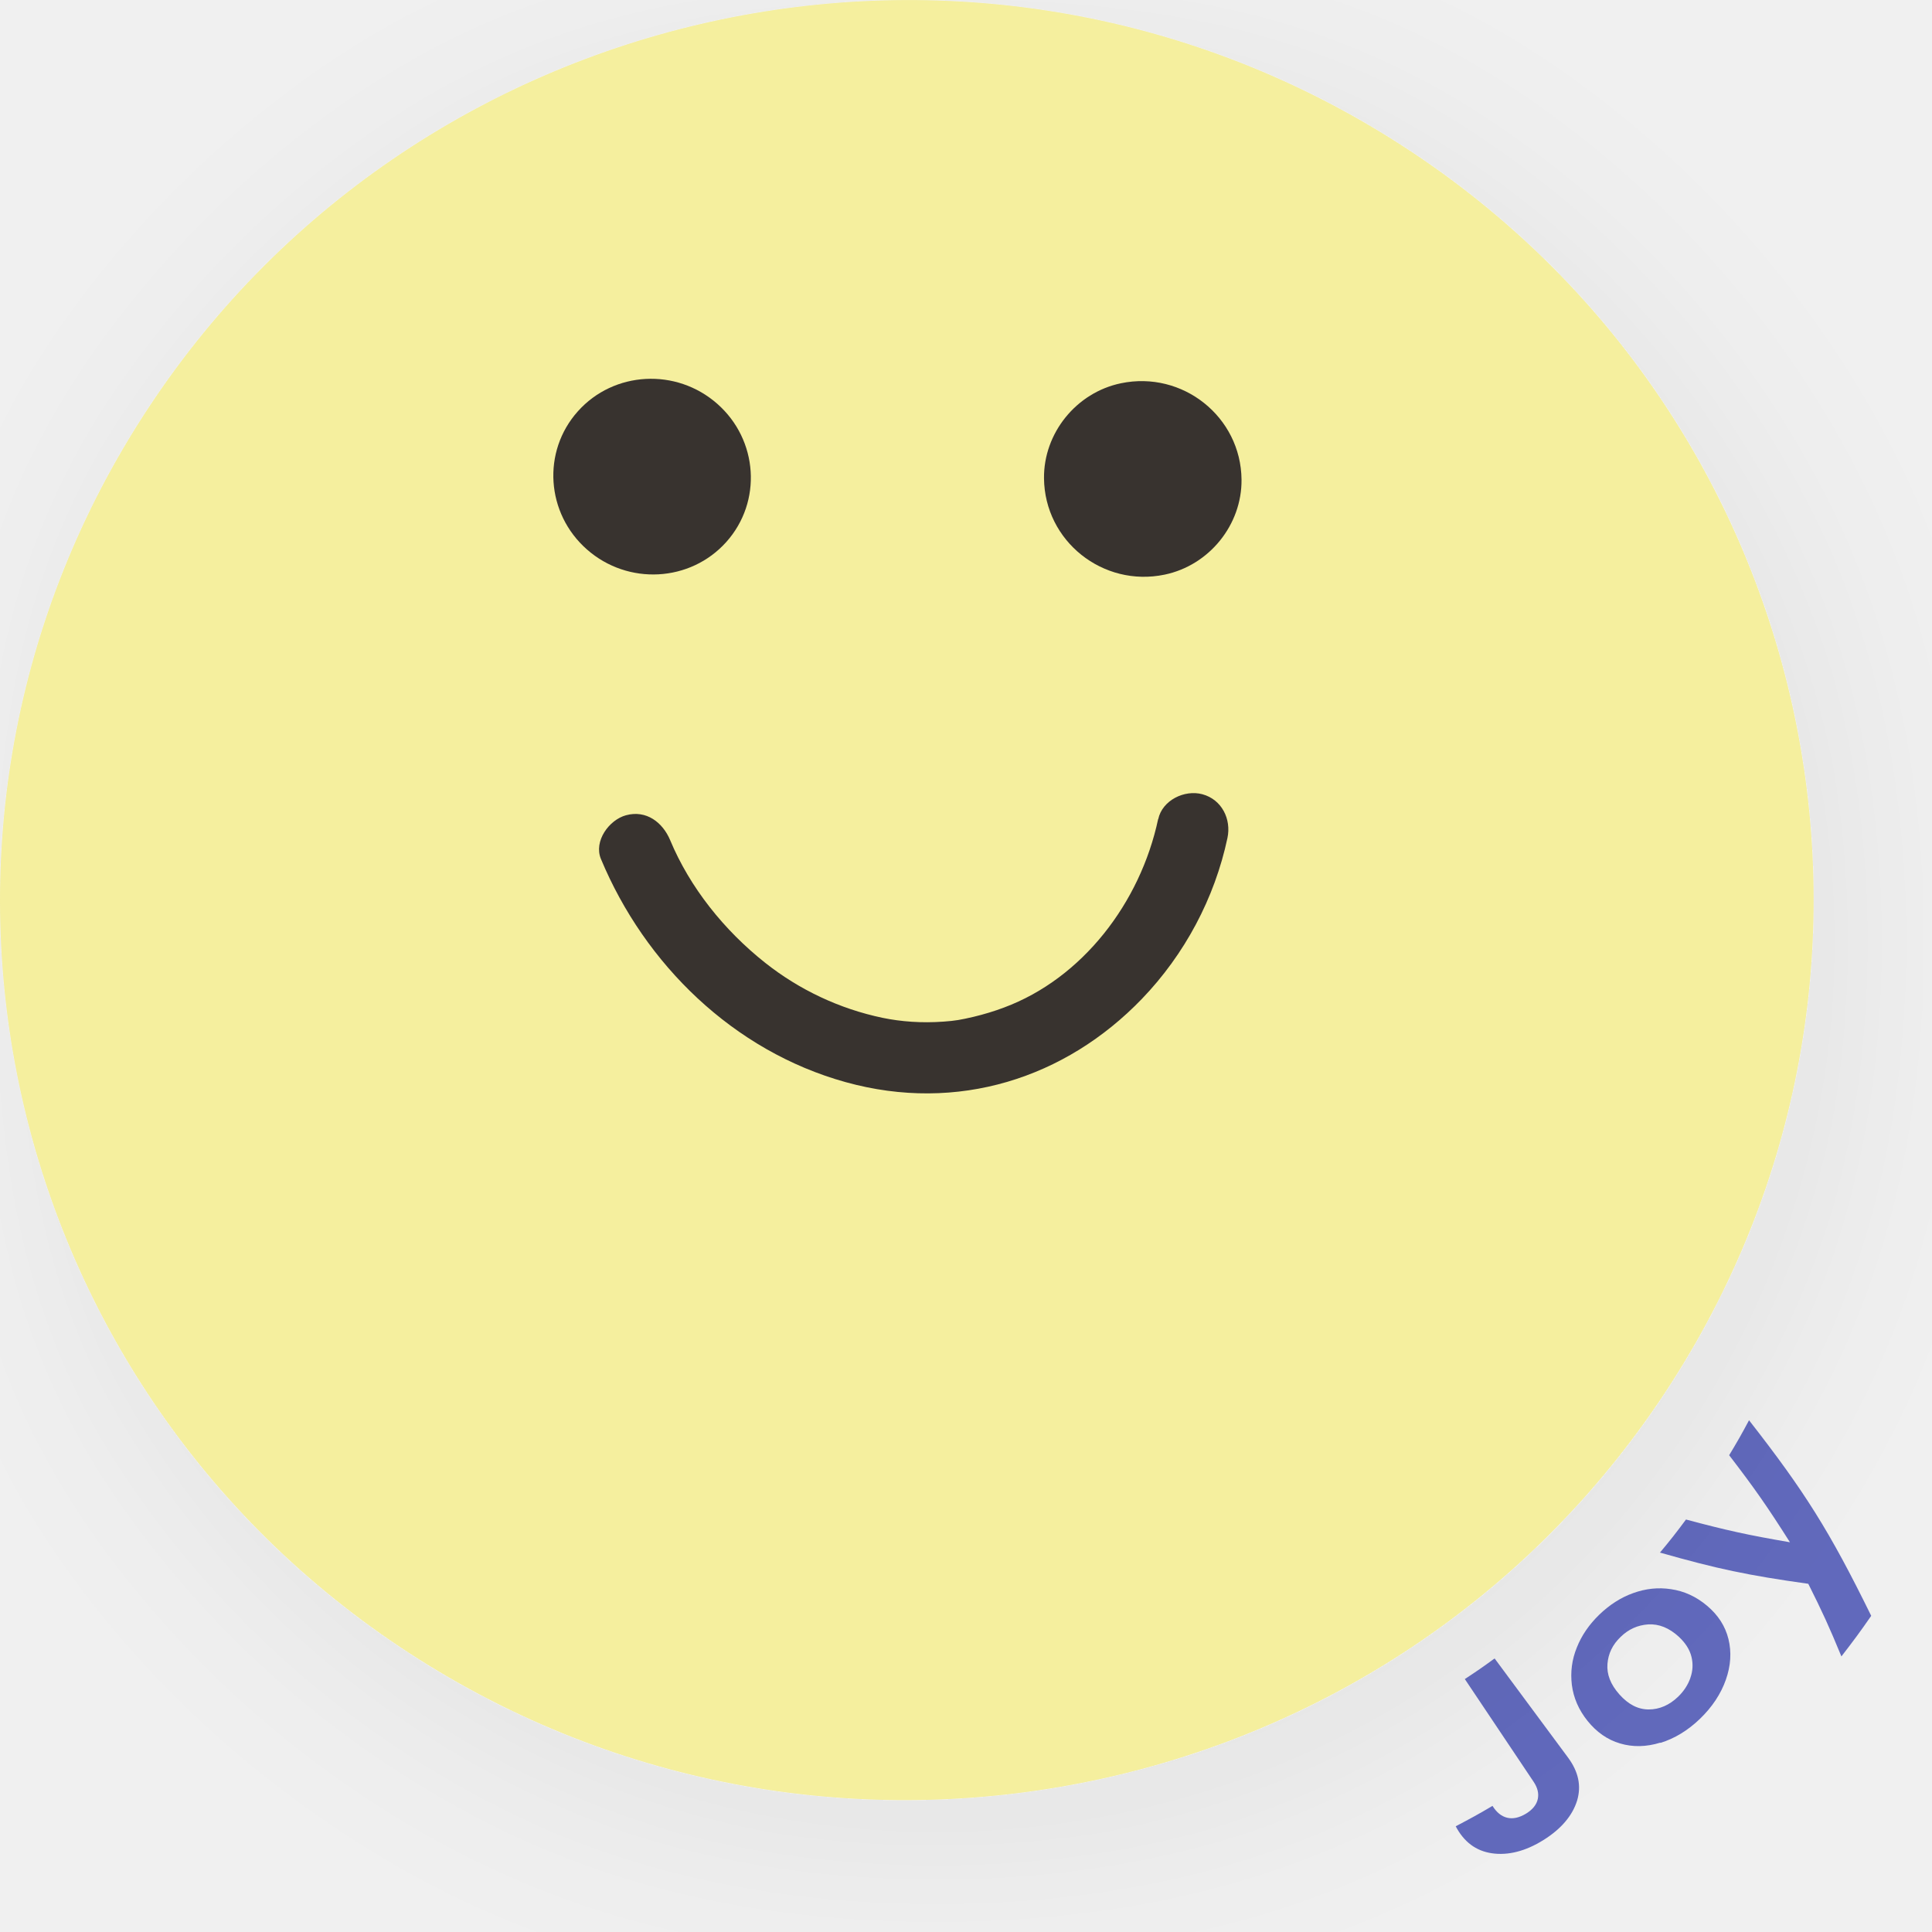
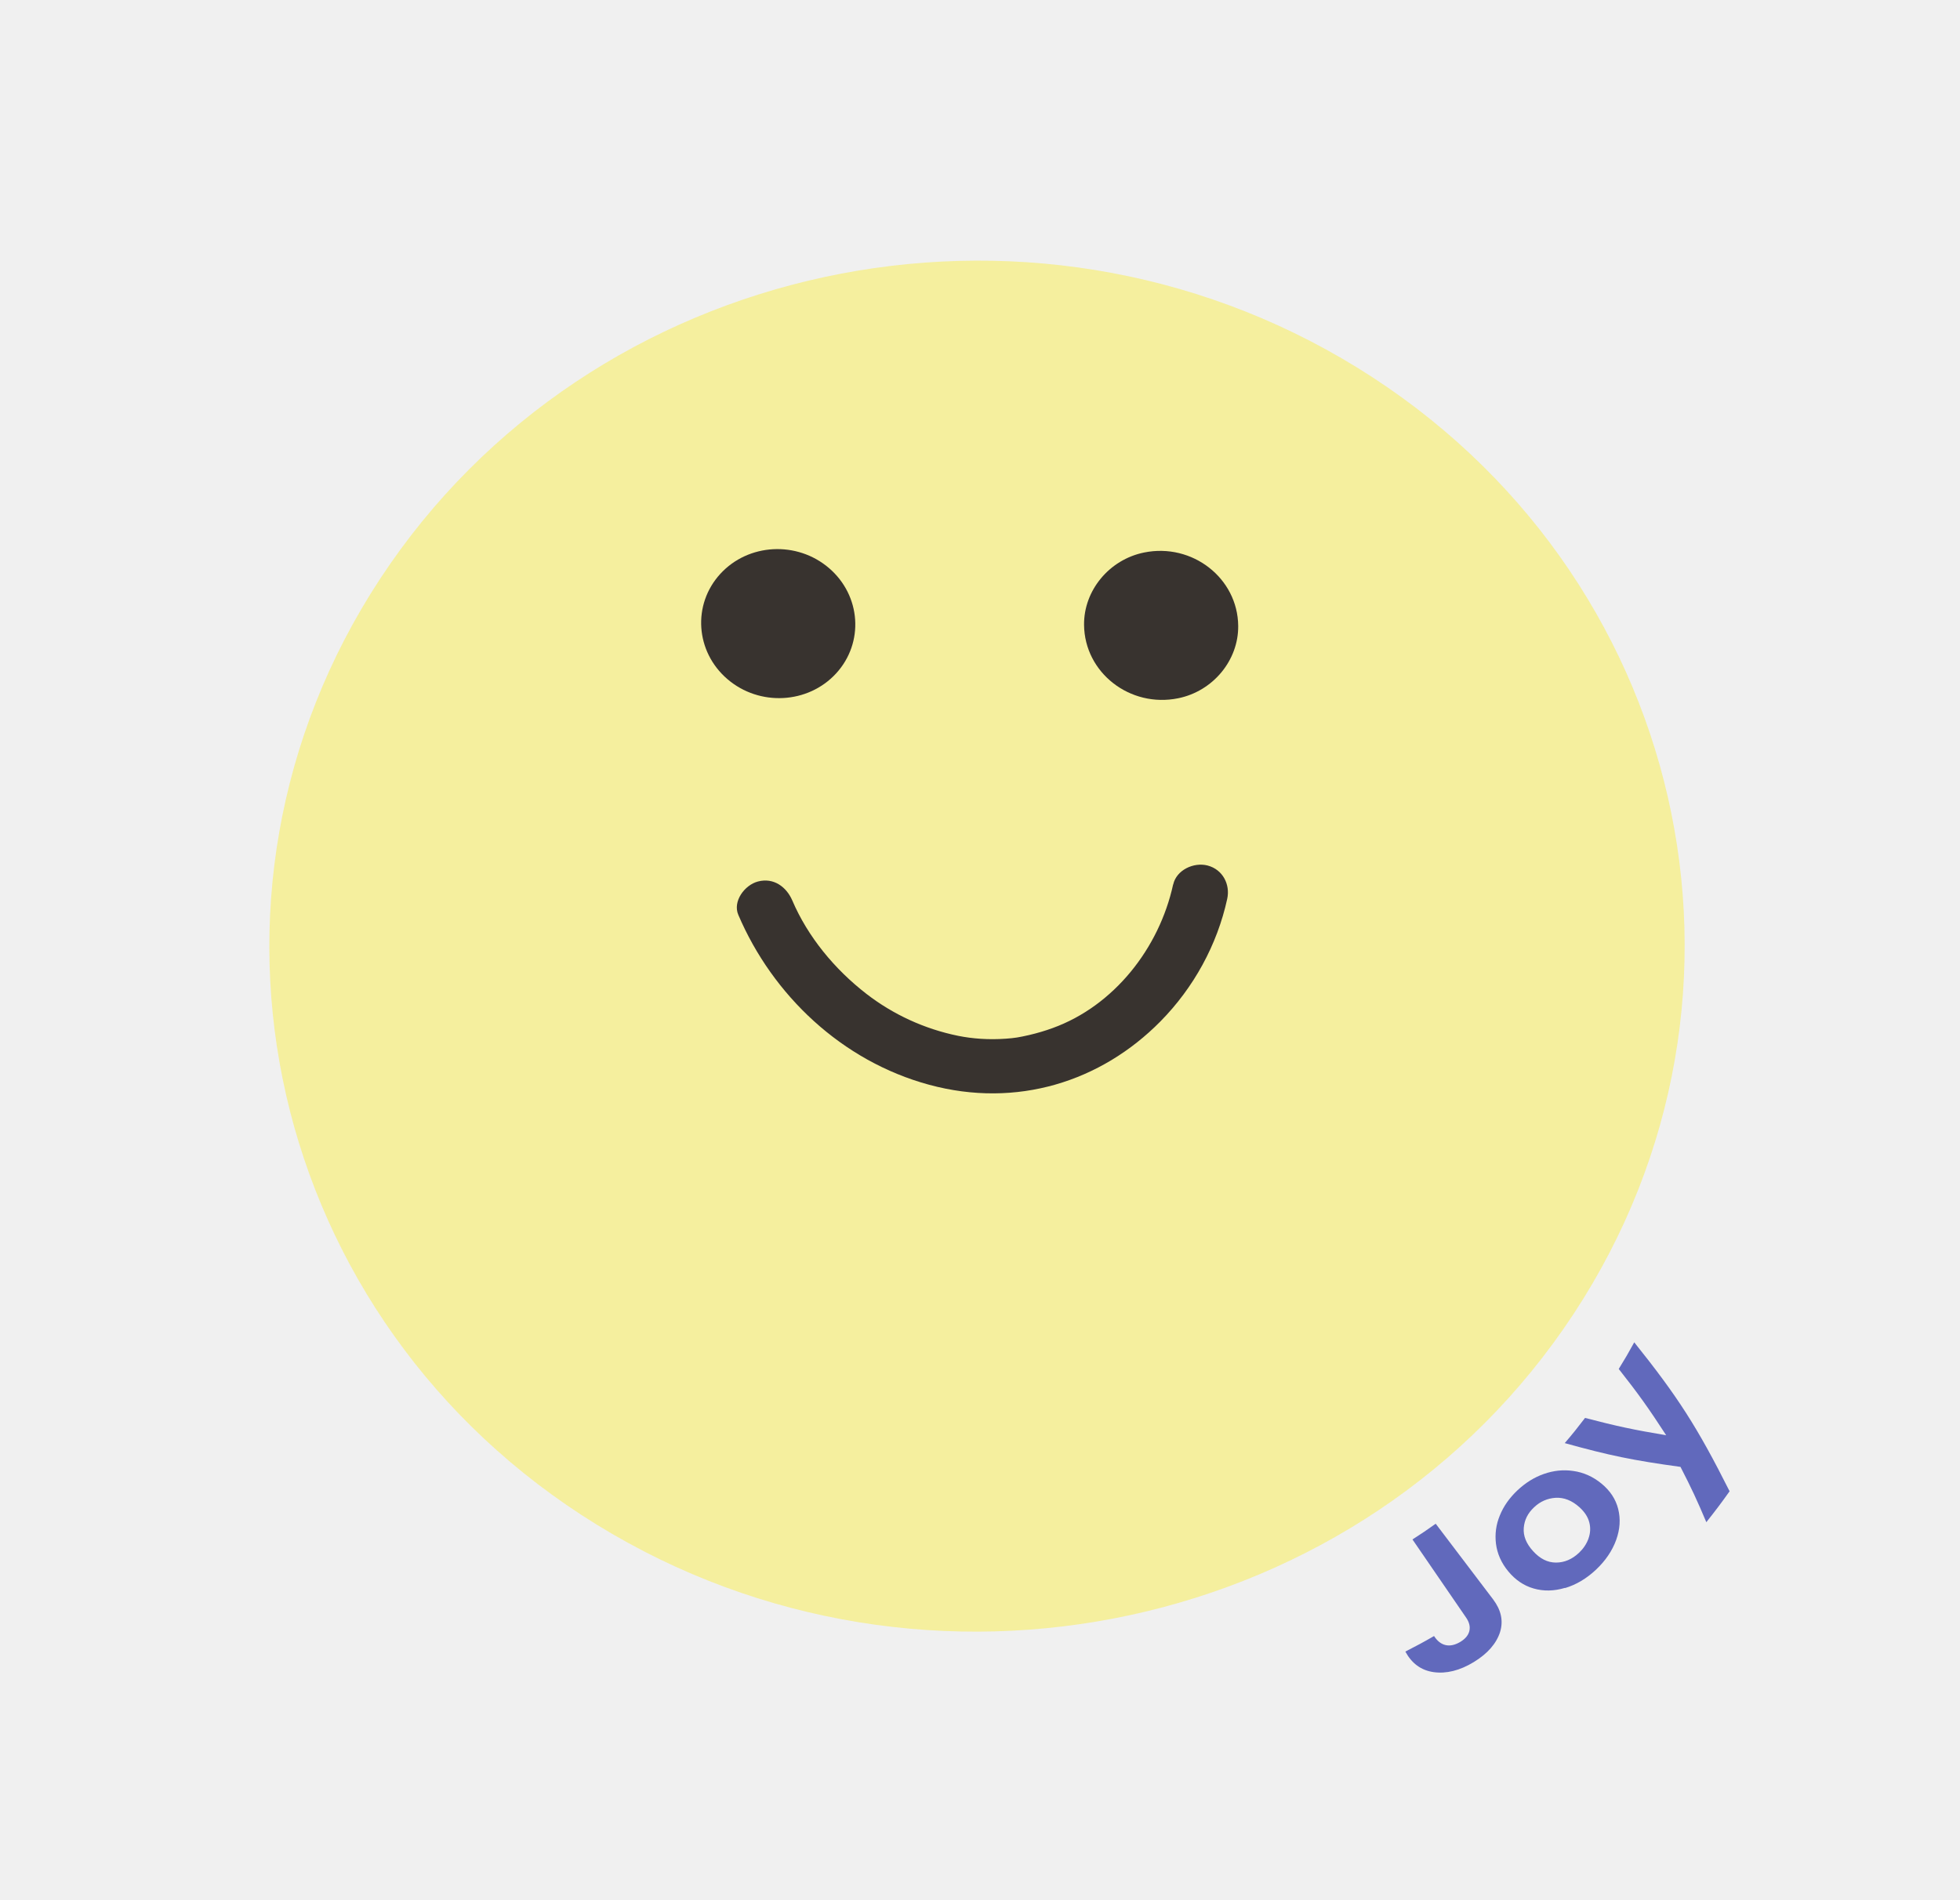
- <svg xmlns="http://www.w3.org/2000/svg" width="183" height="183" viewBox="0 0 183 183" fill="none">
-   <g id="Asset 32icon" clip-path="url(#clip0_384_1084)">
-     <g id="Layer_2-2">
-       <path id="Vector" d="M141.56 157.075C144.35 160.842 145.75 162.731 148.54 166.498C149.503 167.809 149.806 169.154 149.38 170.565C148.943 171.965 147.89 173.232 146.198 174.288C144.495 175.355 142.837 175.766 141.314 175.543C139.79 175.321 138.659 174.454 137.886 172.988C139.297 172.243 140.003 171.865 141.37 171.054C141.751 171.665 142.21 172.043 142.759 172.176C143.308 172.31 143.902 172.176 144.551 171.787C145.179 171.399 145.549 170.932 145.661 170.398C145.773 169.865 145.638 169.332 145.268 168.776C142.658 164.876 141.359 162.931 138.748 159.041C139.902 158.286 140.462 157.897 141.572 157.086L141.56 157.075Z" fill="#6169BC" />
-       <path id="Vector_2" d="M157.267 165.064C155.934 165.476 154.657 165.498 153.458 165.142C152.248 164.787 151.229 164.064 150.377 163.009C149.526 161.953 149.044 160.808 148.887 159.597C148.741 158.386 148.887 157.208 149.358 156.052C149.817 154.897 150.523 153.874 151.497 152.93C152.472 151.996 153.525 151.318 154.701 150.896C155.878 150.474 157.065 150.34 158.286 150.529C159.507 150.707 160.65 151.218 161.692 152.096C162.734 152.974 163.417 154.019 163.72 155.252C164.022 156.486 163.944 157.775 163.473 159.108C163.003 160.442 162.185 161.686 161.02 162.809C159.866 163.92 158.611 164.676 157.278 165.087L157.267 165.064ZM160.112 158.93C160.348 158.264 160.381 157.597 160.213 156.919C160.045 156.241 159.642 155.619 159.026 155.041C158.096 154.185 157.132 153.808 156.124 153.863C155.127 153.93 154.253 154.319 153.503 155.052C152.741 155.786 152.338 156.619 152.259 157.608C152.181 158.586 152.55 159.553 153.391 160.497C154.231 161.442 155.15 161.92 156.169 161.92C157.188 161.92 158.13 161.508 158.959 160.708C159.485 160.197 159.877 159.608 160.112 158.941V158.93Z" fill="#6169BC" />
-       <path id="Vector_3" d="M165.669 134.527C170.946 141.284 173.298 145.018 177.242 153.052C176.155 154.619 175.584 155.386 174.419 156.897C173.254 154.074 172.626 152.696 171.282 150.018C165.501 149.207 162.678 148.607 157.233 147.062C158.253 145.84 158.746 145.207 159.698 143.929C163.563 144.962 165.535 145.395 169.545 146.084C167.372 142.662 166.218 141.006 163.787 137.839C164.571 136.539 164.952 135.872 165.669 134.527Z" fill="#6169BC" />
-       <g id="Vector_4" opacity="0.4" filter="url(#filter0_d_384_1084)">
-         <path d="M158.314 130.985C183.812 91.255 172.058 38.574 132.062 13.319C92.066 -11.936 38.972 -0.202 13.475 39.528C-12.022 79.258 -0.269 131.94 39.728 157.195C79.724 182.45 132.817 170.716 158.314 130.985Z" fill="#FCED23" />
-       </g>
-       <path id="Vector_5" d="M98.889 45.306C98.945 51.251 104.468 55.651 110.316 54.429C114.539 53.551 117.642 49.706 117.598 45.428C117.542 39.483 112.019 35.082 106.171 36.304C101.947 37.182 98.844 41.027 98.889 45.306Z" fill="#38332F" />
-       <path id="Vector_6" d="M68.799 51.333C72.206 47.522 71.82 41.662 67.937 38.246C64.053 34.829 58.142 35.149 54.735 38.96C51.327 42.771 51.713 48.63 55.597 52.047C59.481 55.463 65.391 55.144 68.799 51.333Z" fill="#38332F" />
-       <path id="Vector_7" d="M109.699 77.587C108.007 85.533 102.507 92.678 95.102 95.434C94.161 95.789 93.197 96.078 92.223 96.312C90.979 96.601 90.475 96.69 89.388 96.767C87.293 96.923 85.333 96.767 83.608 96.412C79.507 95.556 75.698 93.745 72.483 91.2C68.584 88.111 65.347 84.066 63.476 79.576C62.77 77.898 61.224 76.698 59.297 77.221C57.695 77.654 56.216 79.676 56.922 81.365C61.078 91.344 69.481 99.557 80.101 102.501C90.721 105.446 100.938 102.112 108.153 94.623C112.209 90.411 115.054 85.077 116.264 79.376C116.645 77.598 115.738 75.731 113.889 75.231C112.197 74.776 110.091 75.798 109.71 77.587H109.699Z" fill="#38332F" />
-     </g>
-   </g>
-   <defs>
-     <filter id="filter0_d_384_1084" x="-17" y="-15.996" width="211.789" height="210.505" filterUnits="userSpaceOnUse" color-interpolation-filters="sRGB">
-       <feFlood flood-opacity="0" result="BackgroundImageFix" />
-       <feColorMatrix in="SourceAlpha" type="matrix" values="0 0 0 0 0 0 0 0 0 0 0 0 0 0 0 0 0 0 127 0" result="hardAlpha" />
-       <feOffset dx="3" dy="4" />
-       <feGaussianBlur stdDeviation="10" />
-       <feComposite in2="hardAlpha" operator="out" />
-       <feColorMatrix type="matrix" values="0 0 0 0 0 0 0 0 0 0 0 0 0 0 0 0 0 0 0.14 0" />
-       <feBlend mode="normal" in2="BackgroundImageFix" result="effect1_dropShadow_384_1084" />
-       <feBlend mode="normal" in="SourceGraphic" in2="effect1_dropShadow_384_1084" result="shape" />
-     </filter>
-     <clipPath id="clip0_384_1084">
-       <rect width="183" height="183" fill="white" />
-     </clipPath>
-   </defs>
+ <svg xmlns="http://www.w3.org/2000/svg" width="260" height="252" viewBox="0 0 260 252" fill="none">
+   <path d="M190.44 202.157C193.488 206.176 195.019 208.192 198.068 212.211C199.12 213.61 199.451 215.044 198.986 216.55C198.508 218.044 197.357 219.395 195.509 220.522C193.648 221.66 191.836 222.098 190.17 221.861C188.505 221.624 187.269 220.699 186.424 219.134C187.967 218.34 188.738 217.937 190.232 217.072C190.648 217.724 191.15 218.127 191.75 218.269C192.35 218.411 192.999 218.269 193.709 217.854C194.394 217.439 194.798 216.941 194.921 216.372C195.043 215.803 194.896 215.234 194.492 214.641C191.64 210.48 190.219 208.405 187.367 204.256C188.628 203.449 189.24 203.034 190.452 202.169L190.44 202.157Z" fill="#6169BC" />
+   <path d="M207.605 210.681C206.148 211.12 204.752 211.144 203.442 210.764C202.12 210.385 201.006 209.614 200.075 208.488C199.145 207.362 198.618 206.141 198.447 204.848C198.288 203.556 198.447 202.299 198.961 201.066C199.463 199.833 200.234 198.743 201.3 197.735C202.365 196.739 203.516 196.016 204.801 195.565C206.087 195.115 207.385 194.973 208.719 195.174C210.054 195.364 211.303 195.909 212.441 196.846C213.58 197.782 214.327 198.897 214.657 200.213C214.988 201.529 214.902 202.904 214.388 204.327C213.874 205.749 212.98 207.077 211.707 208.275C210.446 209.46 209.074 210.266 207.617 210.705L207.605 210.681ZM210.715 204.137C210.972 203.426 211.009 202.714 210.825 201.991C210.641 201.268 210.201 200.604 209.527 199.988C208.511 199.075 207.458 198.672 206.356 198.731C205.267 198.802 204.312 199.217 203.491 199.999C202.659 200.782 202.218 201.671 202.132 202.726C202.046 203.769 202.45 204.801 203.369 205.809C204.287 206.816 205.291 207.326 206.405 207.326C207.519 207.326 208.548 206.888 209.454 206.034C210.029 205.489 210.458 204.86 210.715 204.149V204.137Z" fill="#6169BC" />
+   <path d="M216.788 178.102C222.555 185.31 225.126 189.294 229.436 197.865C228.248 199.537 227.623 200.355 226.35 201.967C225.077 198.956 224.391 197.486 222.922 194.629C216.604 193.763 213.519 193.123 207.568 191.475C208.683 190.171 209.221 189.495 210.262 188.132C214.486 189.234 216.641 189.697 221.024 190.432C218.649 186.78 217.388 185.014 214.731 181.635C215.588 180.248 216.004 179.536 216.788 178.102Z" fill="#6169BC" />
+   <path opacity="0.4" d="M208.75 174.323C236.616 131.936 223.771 75.731 180.059 48.787C136.347 21.843 78.322 34.362 50.456 76.749C22.59 119.137 35.435 175.341 79.147 202.285C122.859 229.229 180.884 216.71 208.75 174.323Z" fill="#FCED23" />
+   <path d="M143.804 82.913C143.865 89.255 149.901 93.95 156.292 92.646C160.908 91.71 164.3 87.608 164.251 83.043C164.189 76.7 158.153 72.005 151.762 73.31C147.146 74.246 143.755 78.348 143.804 82.913Z" fill="#38332F" />
+   <path d="M110.919 89.343C114.643 85.277 114.221 79.026 109.977 75.381C105.732 71.736 99.273 72.077 95.549 76.143C91.825 80.209 92.246 86.46 96.491 90.105C100.735 93.75 107.195 93.409 110.919 89.343Z" fill="#38332F" />
+   <path d="M155.619 117.353C153.77 125.83 147.758 133.453 139.665 136.394C138.637 136.773 137.584 137.081 136.519 137.33C135.16 137.639 134.609 137.733 133.421 137.816C131.131 137.982 128.989 137.816 127.103 137.437C122.622 136.524 118.459 134.592 114.945 131.877C110.685 128.581 107.146 124.265 105.101 119.476C104.33 117.685 102.64 116.405 100.535 116.962C98.784 117.425 97.168 119.582 97.939 121.384C102.481 132.031 111.664 140.792 123.271 143.934C134.878 147.076 146.044 143.519 153.929 135.528C158.361 131.035 161.471 125.344 162.794 119.262C163.21 117.365 162.218 115.374 160.198 114.84C158.349 114.354 156.047 115.445 155.631 117.353H155.619Z" fill="#38332F" />
</svg>
